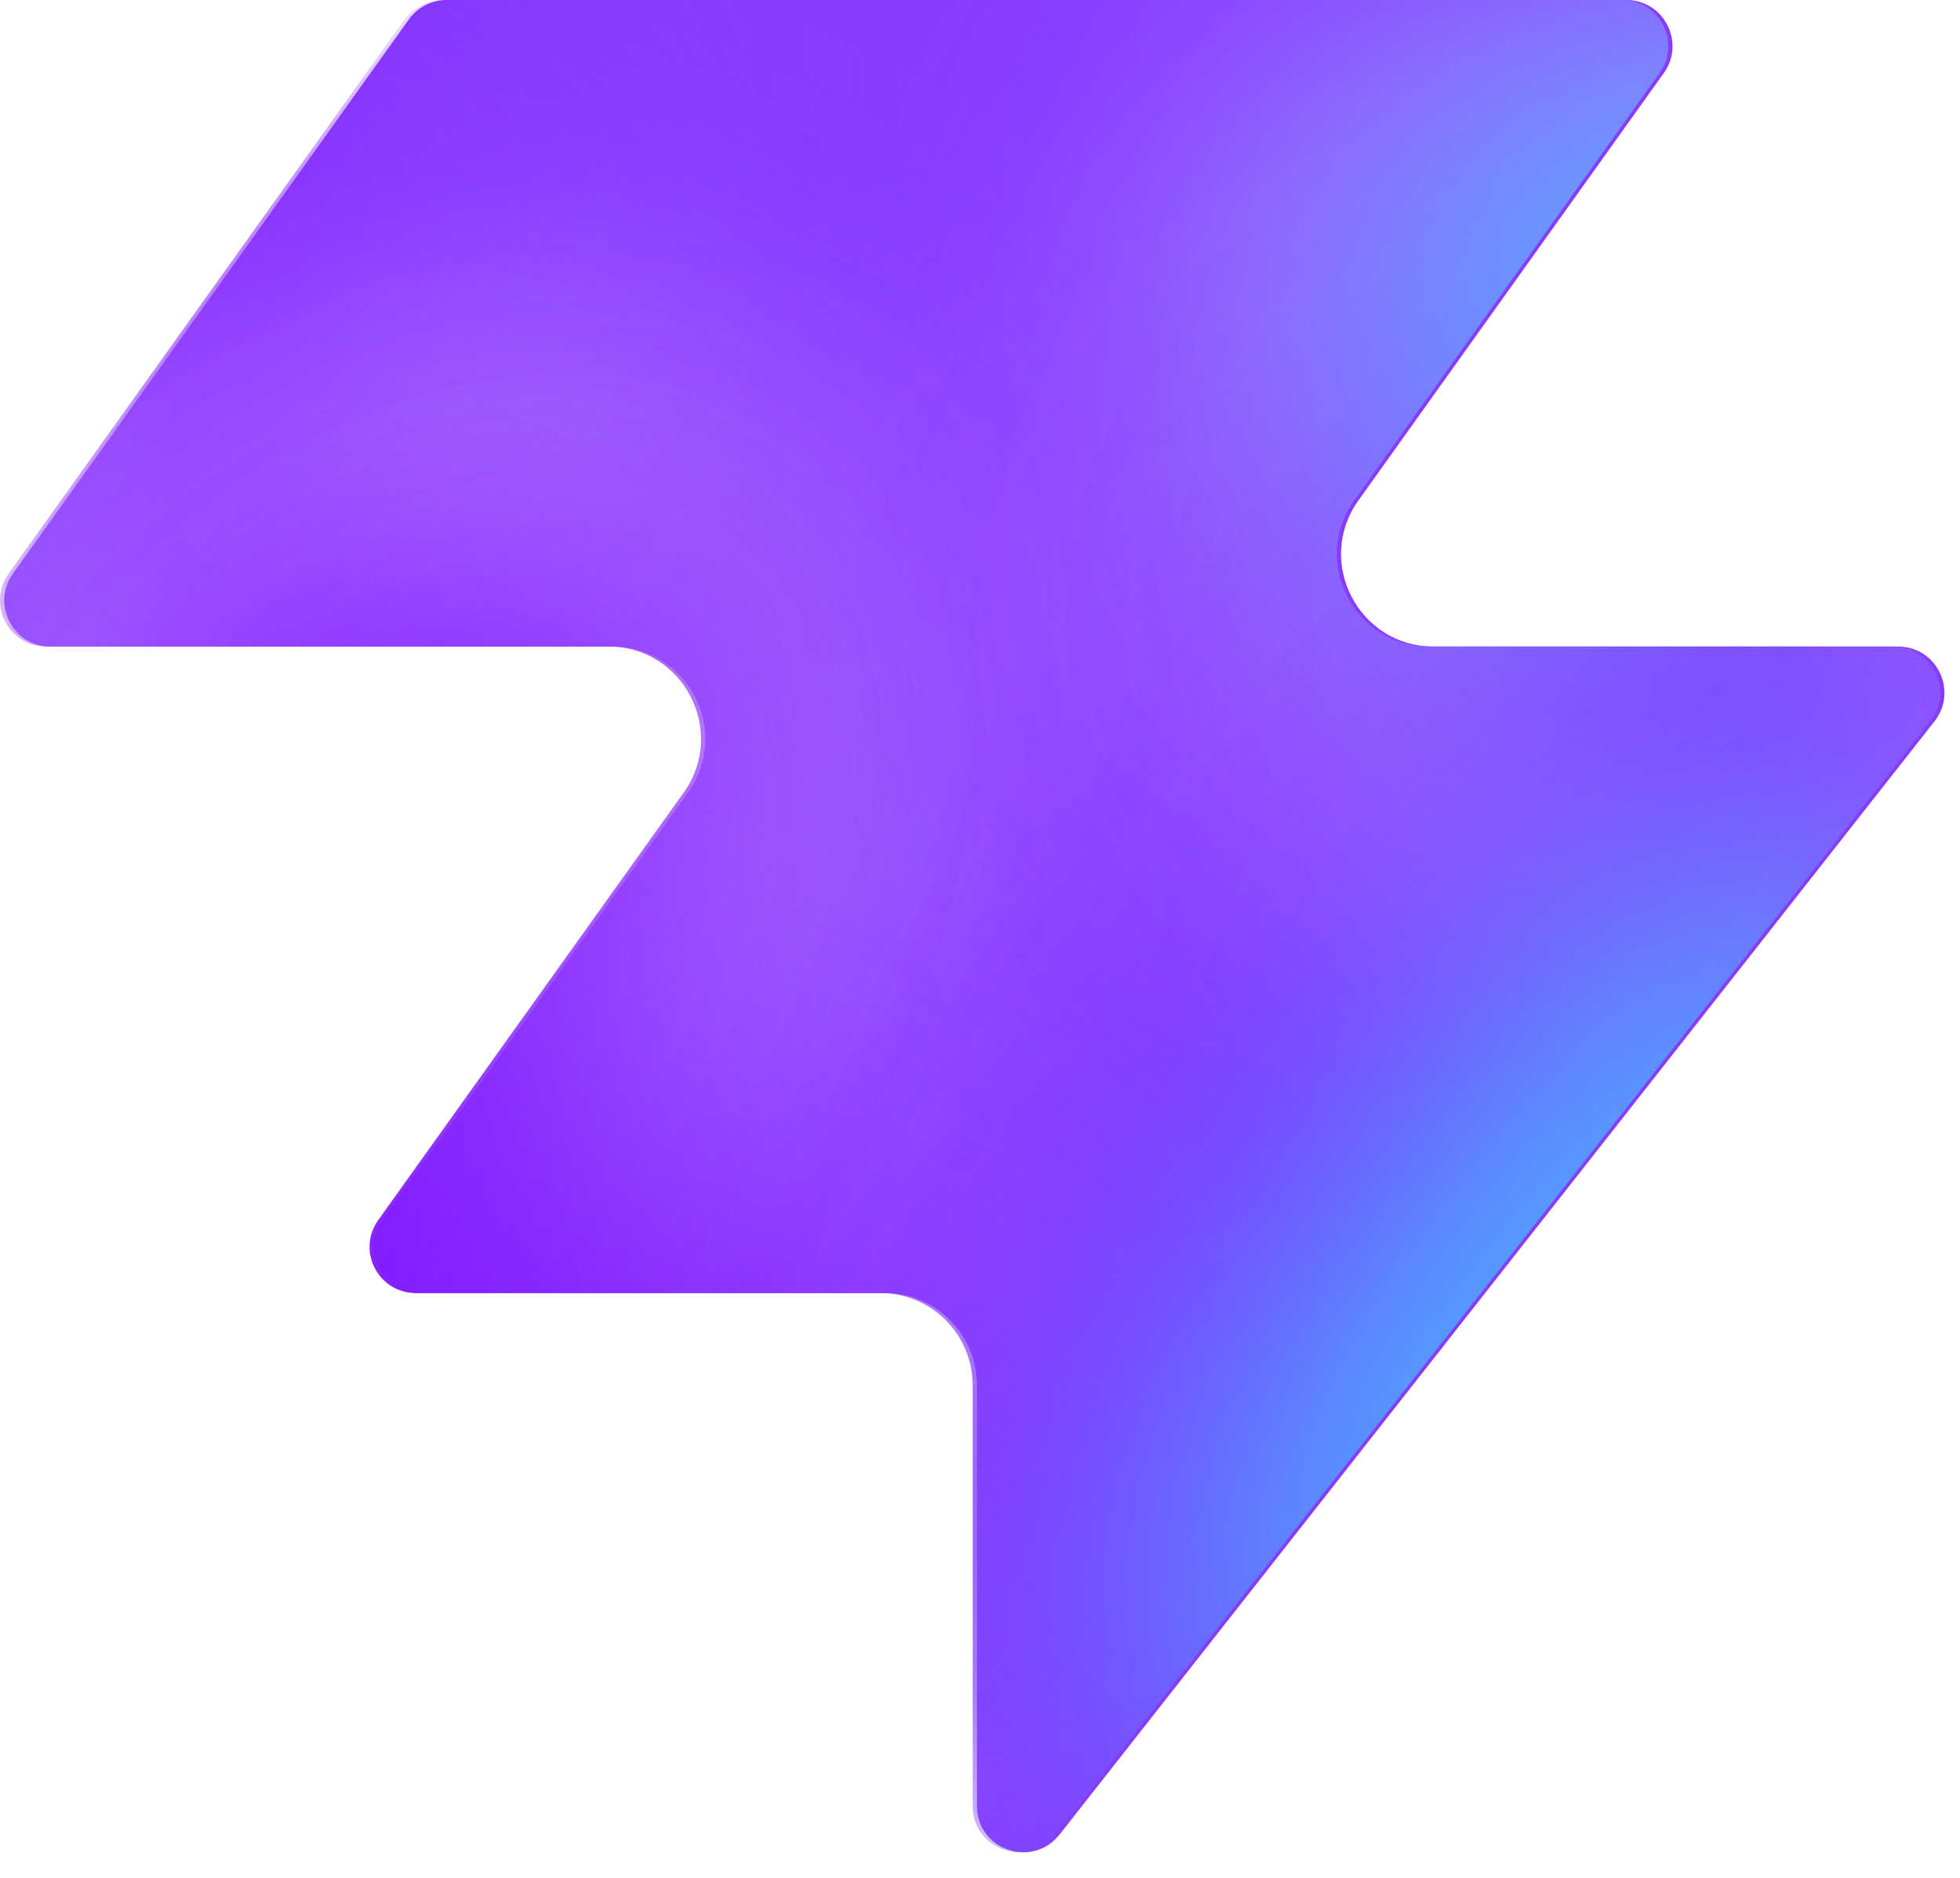
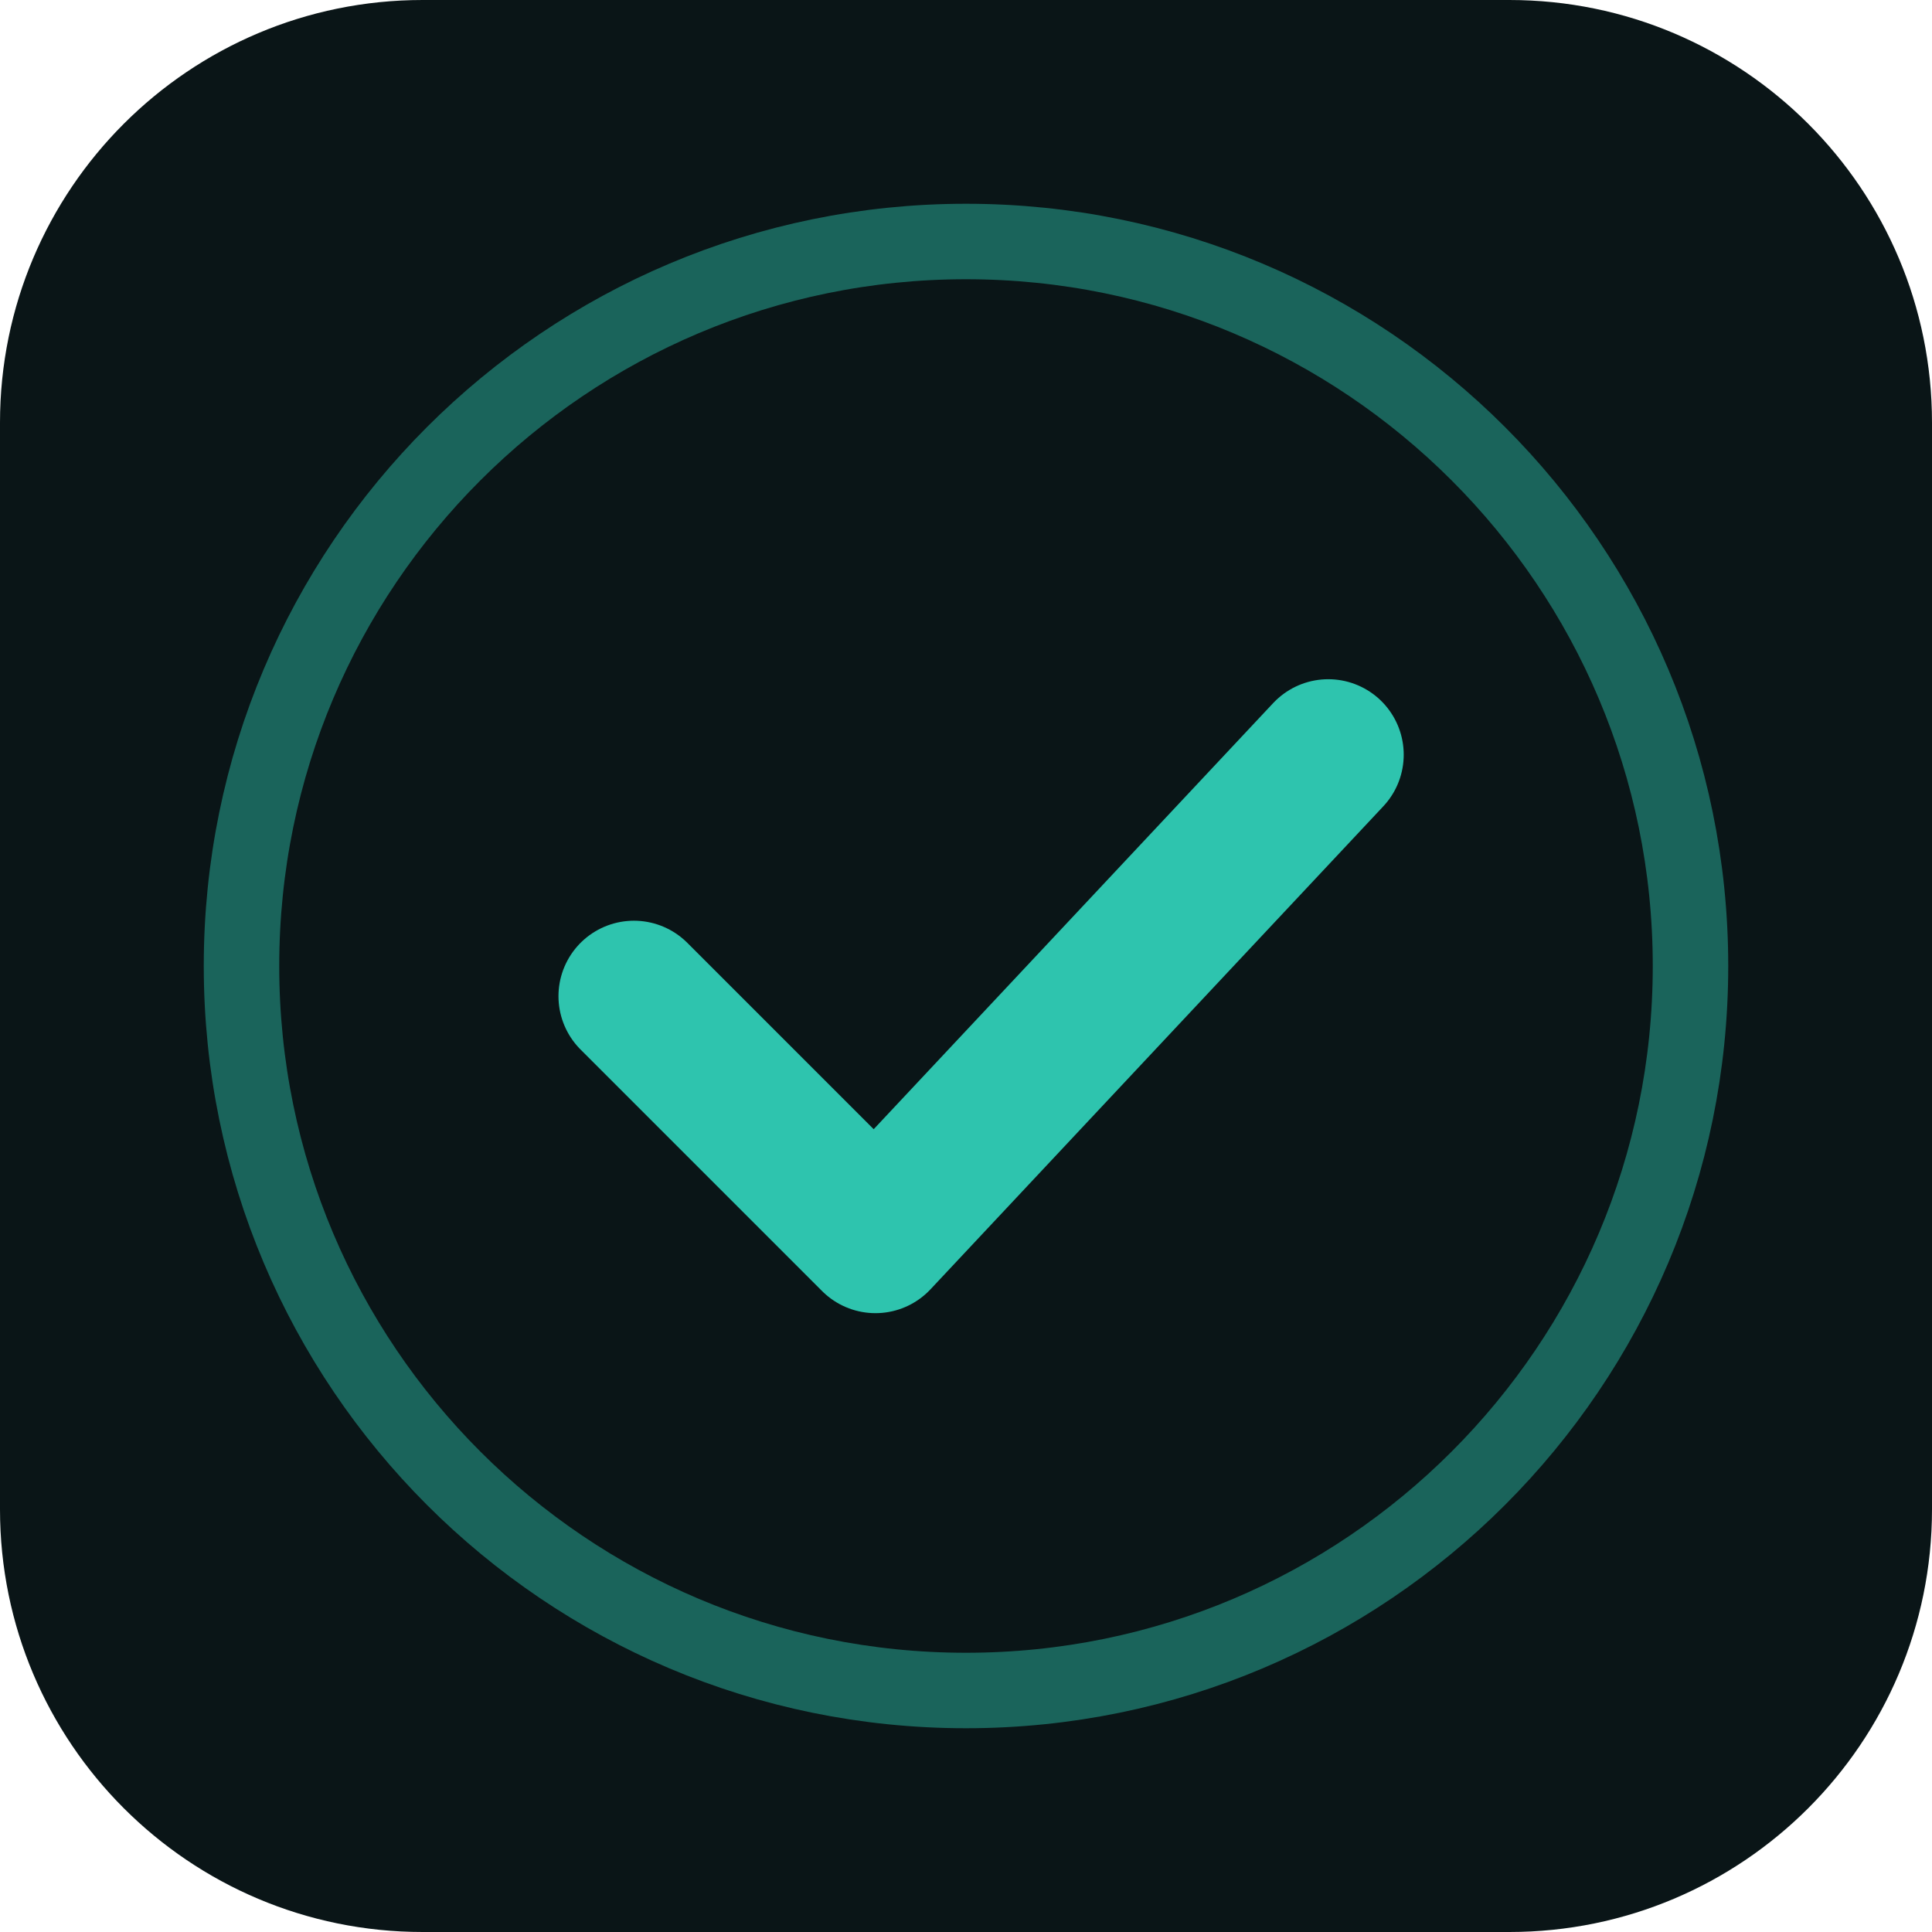
- <svg xmlns="http://www.w3.org/2000/svg" width="48" height="46" fill="none" viewBox="0 0 48 46">
-   <path fill="#863bff" d="M25.946 44.938c-.664.845-2.021.375-2.021-.698V33.937a2.26 2.26 0 0 0-2.262-2.262H10.287c-.92 0-1.456-1.04-.92-1.788l7.48-10.471c1.07-1.497 0-3.578-1.842-3.578H1.237c-.92 0-1.456-1.04-.92-1.788L10.013.474c.214-.297.556-.474.92-.474h28.894c.92 0 1.456 1.04.92 1.788l-7.48 10.471c-1.07 1.498 0 3.579 1.842 3.579h11.377c.943 0 1.473 1.088.89 1.83L25.947 44.94z" style="fill:#863bff;fill:color(display-p3 .525 .23 1);fill-opacity:1" />
-   <mask id="a" width="48" height="46" x="0" y="0" maskUnits="userSpaceOnUse" style="mask-type:alpha">
-     <path fill="#000" d="M25.842 44.938c-.664.844-2.021.375-2.021-.698V33.937a2.26 2.26 0 0 0-2.262-2.262H10.183c-.92 0-1.456-1.04-.92-1.788l7.48-10.471c1.07-1.498 0-3.579-1.842-3.579H1.133c-.92 0-1.456-1.04-.92-1.787L9.91.473c.214-.297.556-.474.92-.474h28.894c.92 0 1.456 1.04.92 1.788l-7.48 10.471c-1.07 1.498 0 3.578 1.842 3.578h11.377c.943 0 1.473 1.088.89 1.832L25.843 44.94z" style="fill:#000;fill-opacity:1" />
-   </mask>
-   <g mask="url(#a)">
-     <g filter="url(#b)">
-       <ellipse cx="5.508" cy="14.704" fill="#ede6ff" rx="5.508" ry="14.704" style="fill:#ede6ff;fill:color(display-p3 .927 .903 1);fill-opacity:1" transform="matrix(.00324 1 1 -.00324 -4.47 31.516)" />
-     </g>
-     <g filter="url(#c)">
-       <ellipse cx="10.399" cy="29.851" fill="#ede6ff" rx="10.399" ry="29.851" style="fill:#ede6ff;fill:color(display-p3 .927 .903 1);fill-opacity:1" transform="matrix(.00324 1 1 -.00324 -39.328 7.883)" />
-     </g>
-     <g filter="url(#d)">
-       <ellipse cx="5.508" cy="30.487" fill="#7e14ff" rx="5.508" ry="30.487" style="fill:#7e14ff;fill:color(display-p3 .492 .077 1);fill-opacity:1" transform="rotate(89.814 -25.913 -14.639)scale(1 -1)" />
-     </g>
-     <g filter="url(#e)">
-       <ellipse cx="5.508" cy="30.599" fill="#7e14ff" rx="5.508" ry="30.599" style="fill:#7e14ff;fill:color(display-p3 .492 .077 1);fill-opacity:1" transform="rotate(89.814 -32.644 -3.334)scale(1 -1)" />
-     </g>
-     <g filter="url(#f)">
-       <ellipse cx="5.508" cy="30.599" fill="#7e14ff" rx="5.508" ry="30.599" style="fill:#7e14ff;fill:color(display-p3 .492 .077 1);fill-opacity:1" transform="matrix(.00324 1 1 -.00324 -34.34 30.47)" />
-     </g>
-     <g filter="url(#g)">
-       <ellipse cx="14.072" cy="22.078" fill="#ede6ff" rx="14.072" ry="22.078" style="fill:#ede6ff;fill:color(display-p3 .927 .903 1);fill-opacity:1" transform="rotate(93.35 24.506 48.493)scale(-1 1)" />
-     </g>
-     <g filter="url(#h)">
-       <ellipse cx="3.47" cy="21.501" fill="#7e14ff" rx="3.47" ry="21.501" style="fill:#7e14ff;fill:color(display-p3 .492 .077 1);fill-opacity:1" transform="rotate(89.009 28.708 47.59)scale(-1 1)" />
-     </g>
-     <g filter="url(#i)">
-       <ellipse cx="3.47" cy="21.501" fill="#7e14ff" rx="3.47" ry="21.501" style="fill:#7e14ff;fill:color(display-p3 .492 .077 1);fill-opacity:1" transform="rotate(89.009 28.708 47.59)scale(-1 1)" />
-     </g>
-     <g filter="url(#j)">
-       <ellipse cx=".387" cy="8.972" fill="#7e14ff" rx="4.407" ry="29.108" style="fill:#7e14ff;fill:color(display-p3 .492 .077 1);fill-opacity:1" transform="rotate(39.51 .387 8.972)" />
-     </g>
-     <g filter="url(#k)">
-       <ellipse cx="47.523" cy="-6.092" fill="#7e14ff" rx="4.407" ry="29.108" style="fill:#7e14ff;fill:color(display-p3 .492 .077 1);fill-opacity:1" transform="rotate(37.892 47.523 -6.092)" />
-     </g>
-     <g filter="url(#l)">
-       <ellipse cx="41.412" cy="6.333" fill="#47bfff" rx="5.971" ry="9.665" style="fill:#47bfff;fill:color(display-p3 .28 .748 1);fill-opacity:1" transform="rotate(37.892 41.412 6.333)" />
-     </g>
-     <g filter="url(#m)">
-       <ellipse cx="-1.879" cy="38.332" fill="#7e14ff" rx="4.407" ry="29.108" style="fill:#7e14ff;fill:color(display-p3 .492 .077 1);fill-opacity:1" transform="rotate(37.892 -1.88 38.332)" />
-     </g>
-     <g filter="url(#n)">
-       <ellipse cx="-1.879" cy="38.332" fill="#7e14ff" rx="4.407" ry="29.108" style="fill:#7e14ff;fill:color(display-p3 .492 .077 1);fill-opacity:1" transform="rotate(37.892 -1.88 38.332)" />
-     </g>
-     <g filter="url(#o)">
-       <ellipse cx="35.651" cy="29.907" fill="#7e14ff" rx="4.407" ry="29.108" style="fill:#7e14ff;fill:color(display-p3 .492 .077 1);fill-opacity:1" transform="rotate(37.892 35.651 29.907)" />
-     </g>
-     <g filter="url(#p)">
-       <ellipse cx="38.418" cy="32.4" fill="#47bfff" rx="5.971" ry="15.297" style="fill:#47bfff;fill:color(display-p3 .28 .748 1);fill-opacity:1" transform="rotate(37.892 38.418 32.4)" />
-     </g>
-   </g>
-   <defs>
-     <filter id="b" width="60.045" height="41.654" x="-19.77" y="16.149" color-interpolation-filters="sRGB" filterUnits="userSpaceOnUse">
-       <feFlood flood-opacity="0" result="BackgroundImageFix" />
-       <feBlend in="SourceGraphic" in2="BackgroundImageFix" result="shape" />
-       <feGaussianBlur result="effect1_foregroundBlur_2002_17158" stdDeviation="7.659" />
-     </filter>
-     <filter id="c" width="90.34" height="51.437" x="-54.613" y="-7.533" color-interpolation-filters="sRGB" filterUnits="userSpaceOnUse">
-       <feFlood flood-opacity="0" result="BackgroundImageFix" />
-       <feBlend in="SourceGraphic" in2="BackgroundImageFix" result="shape" />
-       <feGaussianBlur result="effect1_foregroundBlur_2002_17158" stdDeviation="7.659" />
-     </filter>
-     <filter id="d" width="79.355" height="29.4" x="-49.64" y="2.03" color-interpolation-filters="sRGB" filterUnits="userSpaceOnUse">
-       <feFlood flood-opacity="0" result="BackgroundImageFix" />
-       <feBlend in="SourceGraphic" in2="BackgroundImageFix" result="shape" />
-       <feGaussianBlur result="effect1_foregroundBlur_2002_17158" stdDeviation="4.596" />
-     </filter>
-     <filter id="e" width="79.579" height="29.4" x="-45.045" y="20.029" color-interpolation-filters="sRGB" filterUnits="userSpaceOnUse">
-       <feFlood flood-opacity="0" result="BackgroundImageFix" />
-       <feBlend in="SourceGraphic" in2="BackgroundImageFix" result="shape" />
-       <feGaussianBlur result="effect1_foregroundBlur_2002_17158" stdDeviation="4.596" />
-     </filter>
-     <filter id="f" width="79.579" height="29.4" x="-43.513" y="21.178" color-interpolation-filters="sRGB" filterUnits="userSpaceOnUse">
-       <feFlood flood-opacity="0" result="BackgroundImageFix" />
-       <feBlend in="SourceGraphic" in2="BackgroundImageFix" result="shape" />
-       <feGaussianBlur result="effect1_foregroundBlur_2002_17158" stdDeviation="4.596" />
-     </filter>
-     <filter id="g" width="74.749" height="58.852" x="15.756" y="-17.901" color-interpolation-filters="sRGB" filterUnits="userSpaceOnUse">
-       <feFlood flood-opacity="0" result="BackgroundImageFix" />
-       <feBlend in="SourceGraphic" in2="BackgroundImageFix" result="shape" />
-       <feGaussianBlur result="effect1_foregroundBlur_2002_17158" stdDeviation="7.659" />
-     </filter>
-     <filter id="h" width="61.377" height="25.362" x="23.548" y="2.284" color-interpolation-filters="sRGB" filterUnits="userSpaceOnUse">
-       <feFlood flood-opacity="0" result="BackgroundImageFix" />
-       <feBlend in="SourceGraphic" in2="BackgroundImageFix" result="shape" />
-       <feGaussianBlur result="effect1_foregroundBlur_2002_17158" stdDeviation="4.596" />
-     </filter>
-     <filter id="i" width="61.377" height="25.362" x="23.548" y="2.284" color-interpolation-filters="sRGB" filterUnits="userSpaceOnUse">
-       <feFlood flood-opacity="0" result="BackgroundImageFix" />
-       <feBlend in="SourceGraphic" in2="BackgroundImageFix" result="shape" />
-       <feGaussianBlur result="effect1_foregroundBlur_2002_17158" stdDeviation="4.596" />
-     </filter>
-     <filter id="j" width="56.045" height="63.649" x="-27.636" y="-22.853" color-interpolation-filters="sRGB" filterUnits="userSpaceOnUse">
-       <feFlood flood-opacity="0" result="BackgroundImageFix" />
-       <feBlend in="SourceGraphic" in2="BackgroundImageFix" result="shape" />
-       <feGaussianBlur result="effect1_foregroundBlur_2002_17158" stdDeviation="4.596" />
-     </filter>
-     <filter id="k" width="54.814" height="64.646" x="20.116" y="-38.415" color-interpolation-filters="sRGB" filterUnits="userSpaceOnUse">
-       <feFlood flood-opacity="0" result="BackgroundImageFix" />
-       <feBlend in="SourceGraphic" in2="BackgroundImageFix" result="shape" />
-       <feGaussianBlur result="effect1_foregroundBlur_2002_17158" stdDeviation="4.596" />
-     </filter>
-     <filter id="l" width="33.541" height="35.313" x="24.641" y="-11.323" color-interpolation-filters="sRGB" filterUnits="userSpaceOnUse">
-       <feFlood flood-opacity="0" result="BackgroundImageFix" />
-       <feBlend in="SourceGraphic" in2="BackgroundImageFix" result="shape" />
-       <feGaussianBlur result="effect1_foregroundBlur_2002_17158" stdDeviation="4.596" />
-     </filter>
-     <filter id="m" width="54.814" height="64.646" x="-29.286" y="6.009" color-interpolation-filters="sRGB" filterUnits="userSpaceOnUse">
-       <feFlood flood-opacity="0" result="BackgroundImageFix" />
-       <feBlend in="SourceGraphic" in2="BackgroundImageFix" result="shape" />
-       <feGaussianBlur result="effect1_foregroundBlur_2002_17158" stdDeviation="4.596" />
-     </filter>
-     <filter id="n" width="54.814" height="64.646" x="-29.286" y="6.009" color-interpolation-filters="sRGB" filterUnits="userSpaceOnUse">
-       <feFlood flood-opacity="0" result="BackgroundImageFix" />
-       <feBlend in="SourceGraphic" in2="BackgroundImageFix" result="shape" />
-       <feGaussianBlur result="effect1_foregroundBlur_2002_17158" stdDeviation="4.596" />
-     </filter>
-     <filter id="o" width="54.814" height="64.646" x="8.244" y="-2.416" color-interpolation-filters="sRGB" filterUnits="userSpaceOnUse">
-       <feFlood flood-opacity="0" result="BackgroundImageFix" />
-       <feBlend in="SourceGraphic" in2="BackgroundImageFix" result="shape" />
-       <feGaussianBlur result="effect1_foregroundBlur_2002_17158" stdDeviation="4.596" />
-     </filter>
-     <filter id="p" width="39.409" height="43.623" x="18.713" y="10.588" color-interpolation-filters="sRGB" filterUnits="userSpaceOnUse">
-       <feFlood flood-opacity="0" result="BackgroundImageFix" />
-       <feBlend in="SourceGraphic" in2="BackgroundImageFix" result="shape" />
-       <feGaussianBlur result="effect1_foregroundBlur_2002_17158" stdDeviation="4.596" />
-     </filter>
-   </defs>
+ <svg xmlns="http://www.w3.org/2000/svg" width="64" height="64" viewBox="0 0 64 64">
+   <rect width="64" height="64" rx="14" fill="#0a1517" />
+   <circle cx="32" cy="32" r="24" fill="none" stroke="#2ec4ae" stroke-width="2.5" opacity="0.45" />
+   <path d="M 21 33 l 8 8 L 44 25" fill="none" stroke="#2ec4ae" stroke-width="5" stroke-linecap="round" stroke-linejoin="round" />
</svg>
